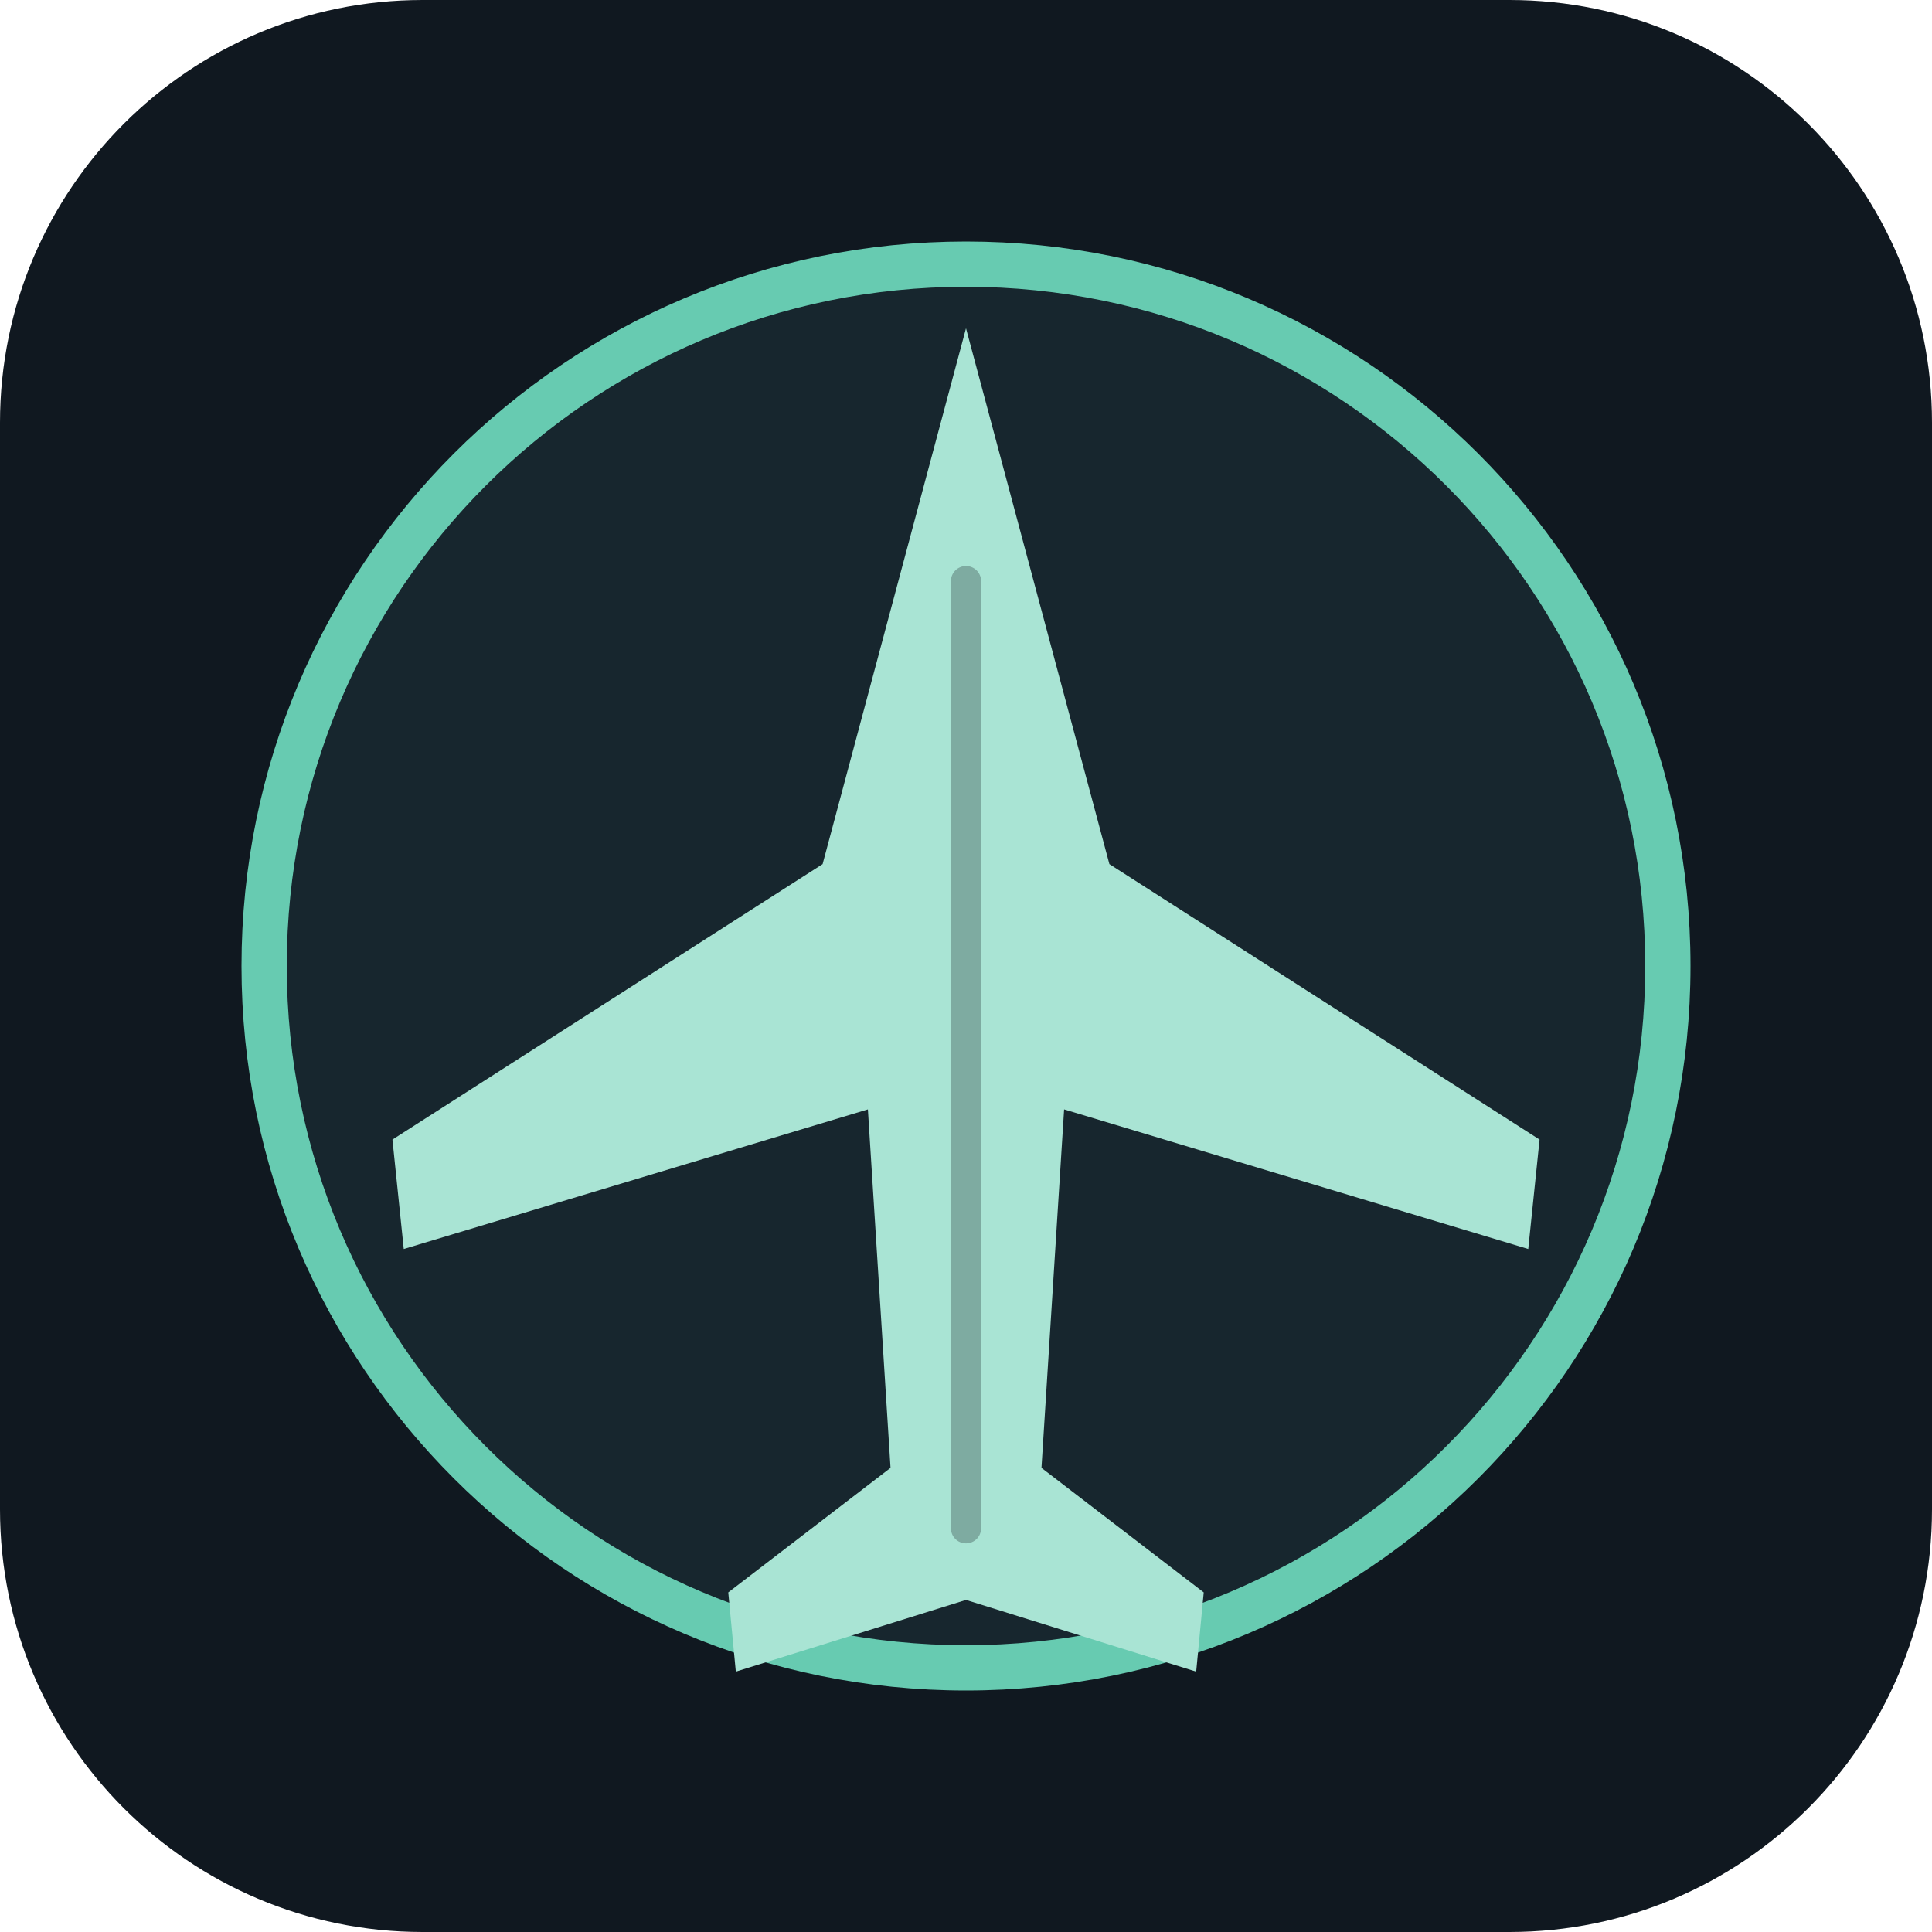
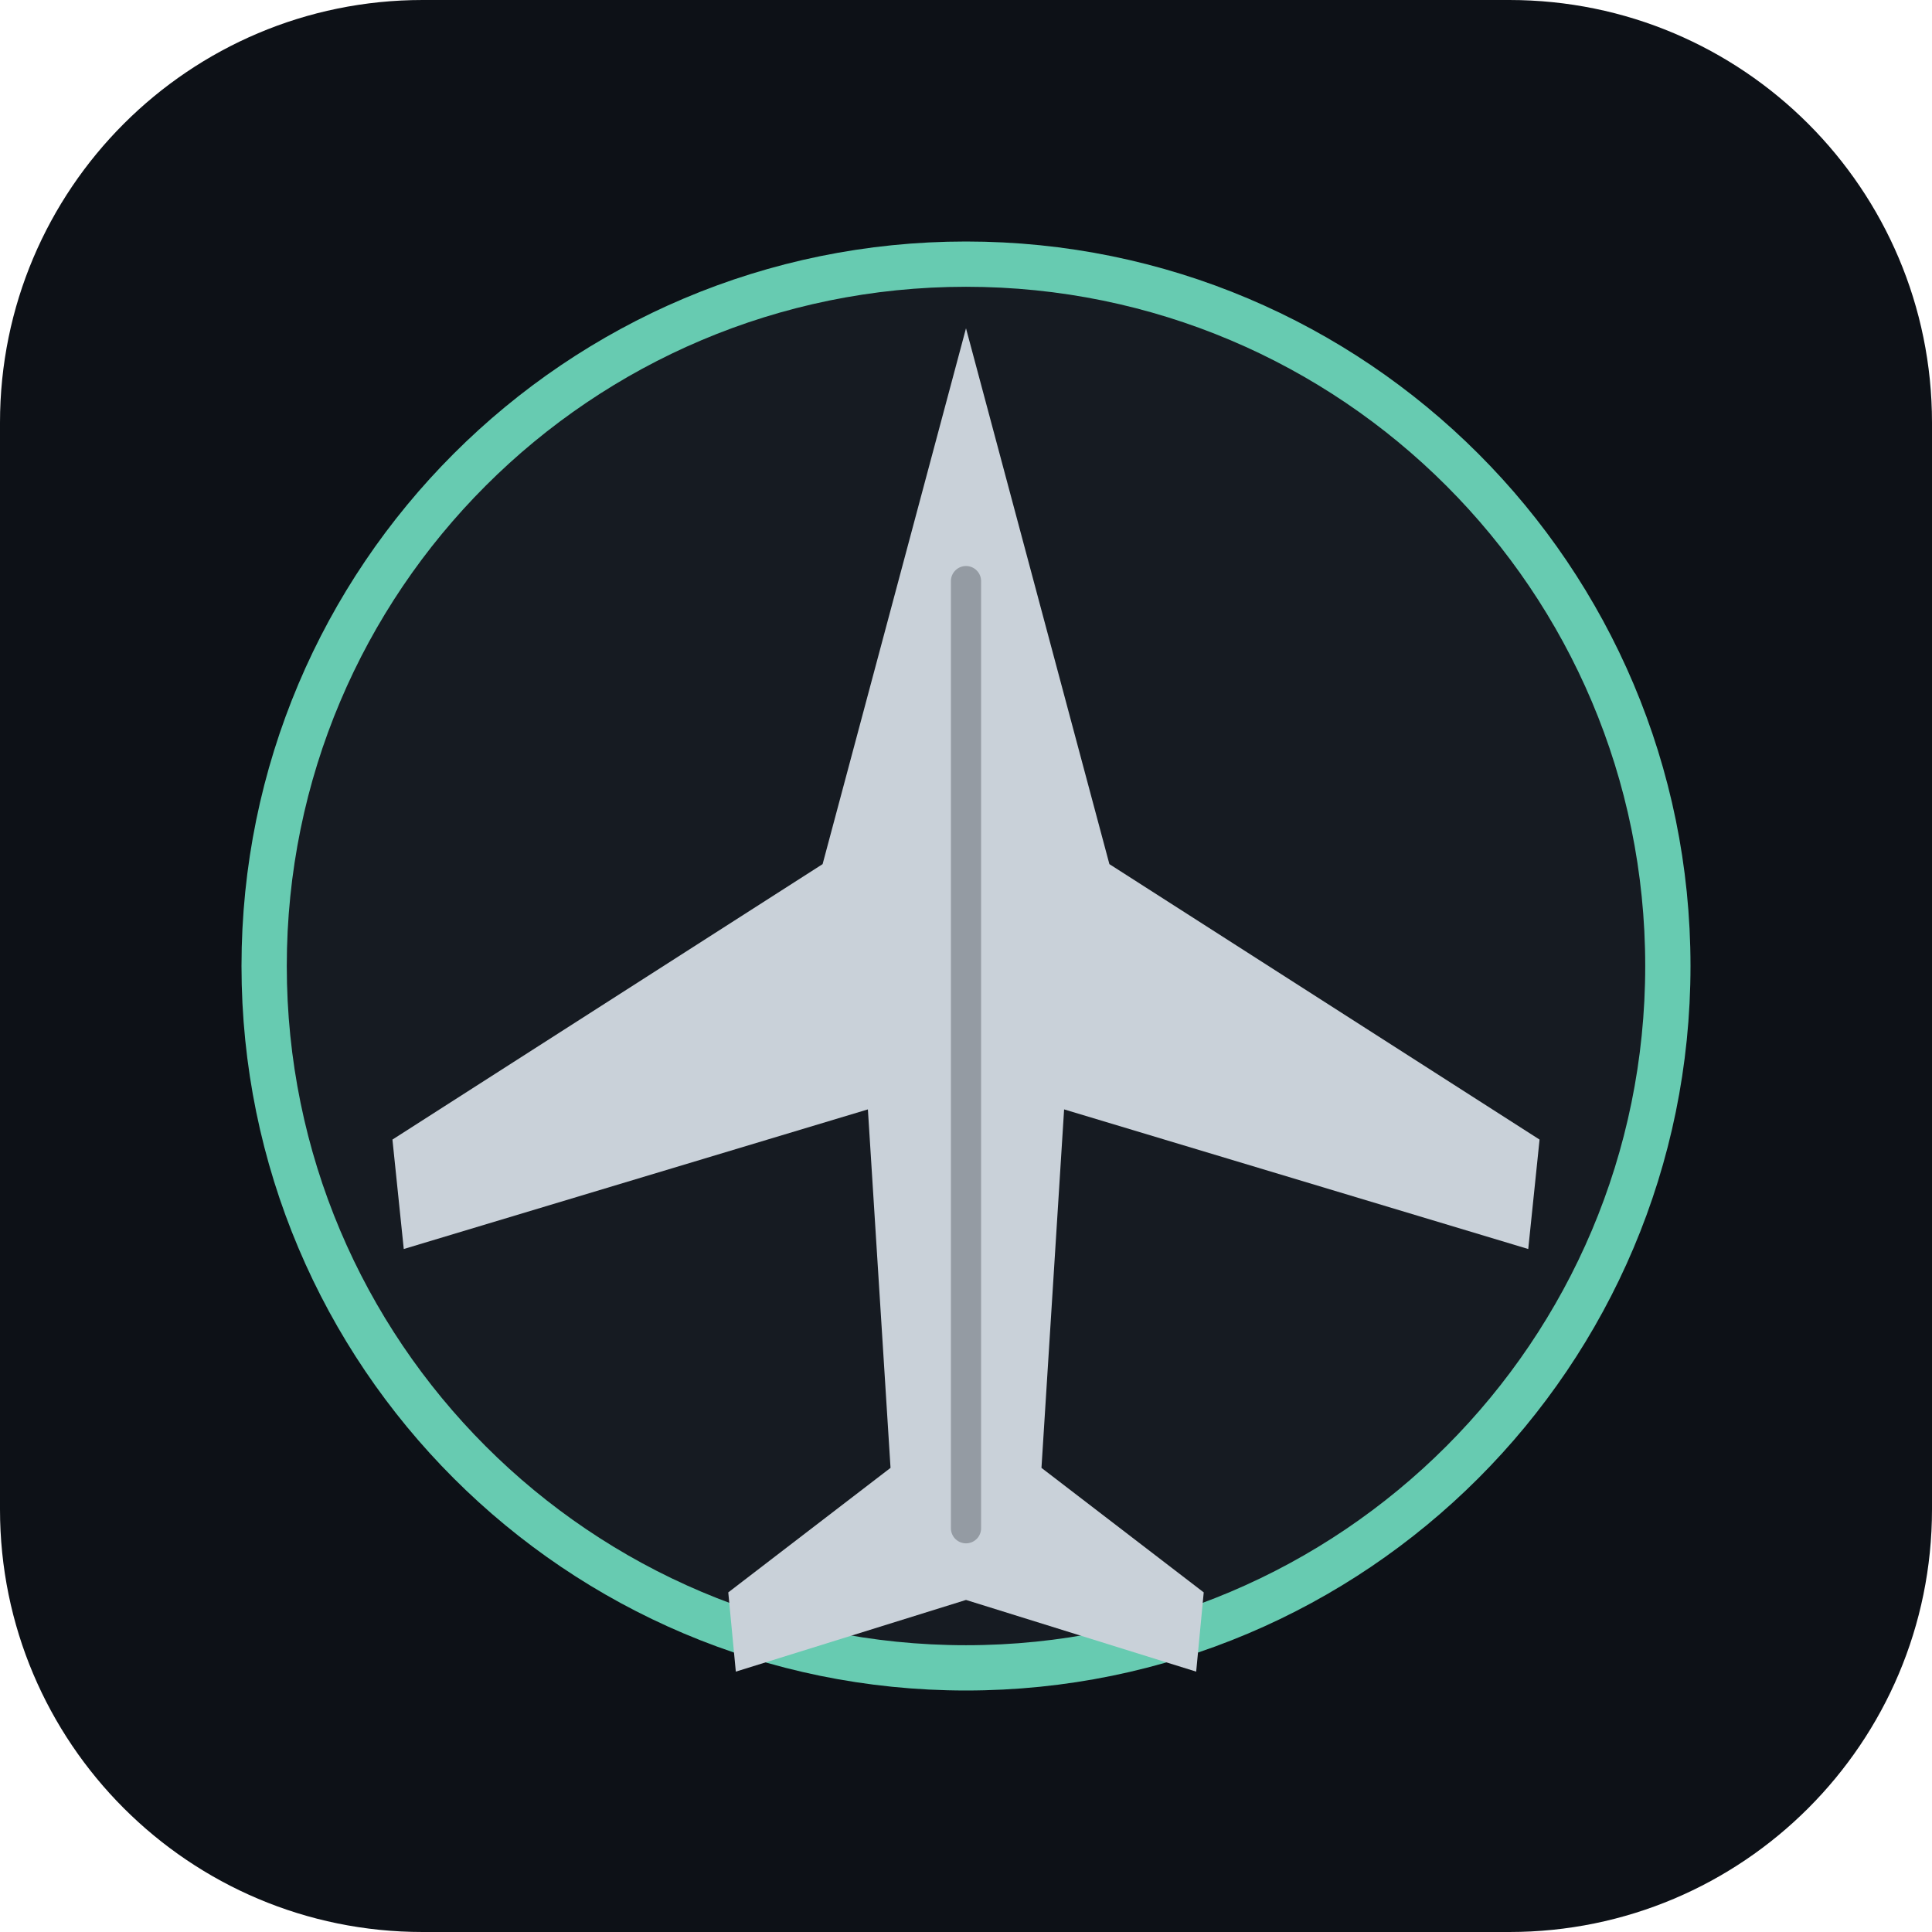
<svg xmlns="http://www.w3.org/2000/svg" viewBox="0 0 512 512">
-   <rect width="512" height="512" rx="112" fill="#101820" />
-   <circle cx="256" cy="256" r="186" fill="#17262e" stroke="#67cbb1" stroke-width="12" />
-   <path d="M256 87 294 229 408 302 405 331 282 294 276 389 319 422 317 443 256 424 195 443 193 422 236 389 230 294 107 331 104 302 218 229Z" fill="#a9e4d4" />
-   <path d="M256 154v251" stroke="#101820" stroke-opacity=".28" stroke-width="8" stroke-linecap="round" />
+   <rect width="512" height="512" rx="112" fill="#0d1117" />
+   <circle cx="256" cy="256" r="186" fill="#161b22" stroke="#67cbb1" stroke-width="12" />
+   <path d="M256 87 294 229 408 302 405 331 282 294 276 389 319 422 317 443 256 424 195 443 193 422 236 389 230 294 107 331 104 302 218 229Z" fill="#c9d1d9" />
+   <path d="M256 154v251" stroke="#0d1117" stroke-opacity=".28" stroke-width="8" stroke-linecap="round" />
</svg>
